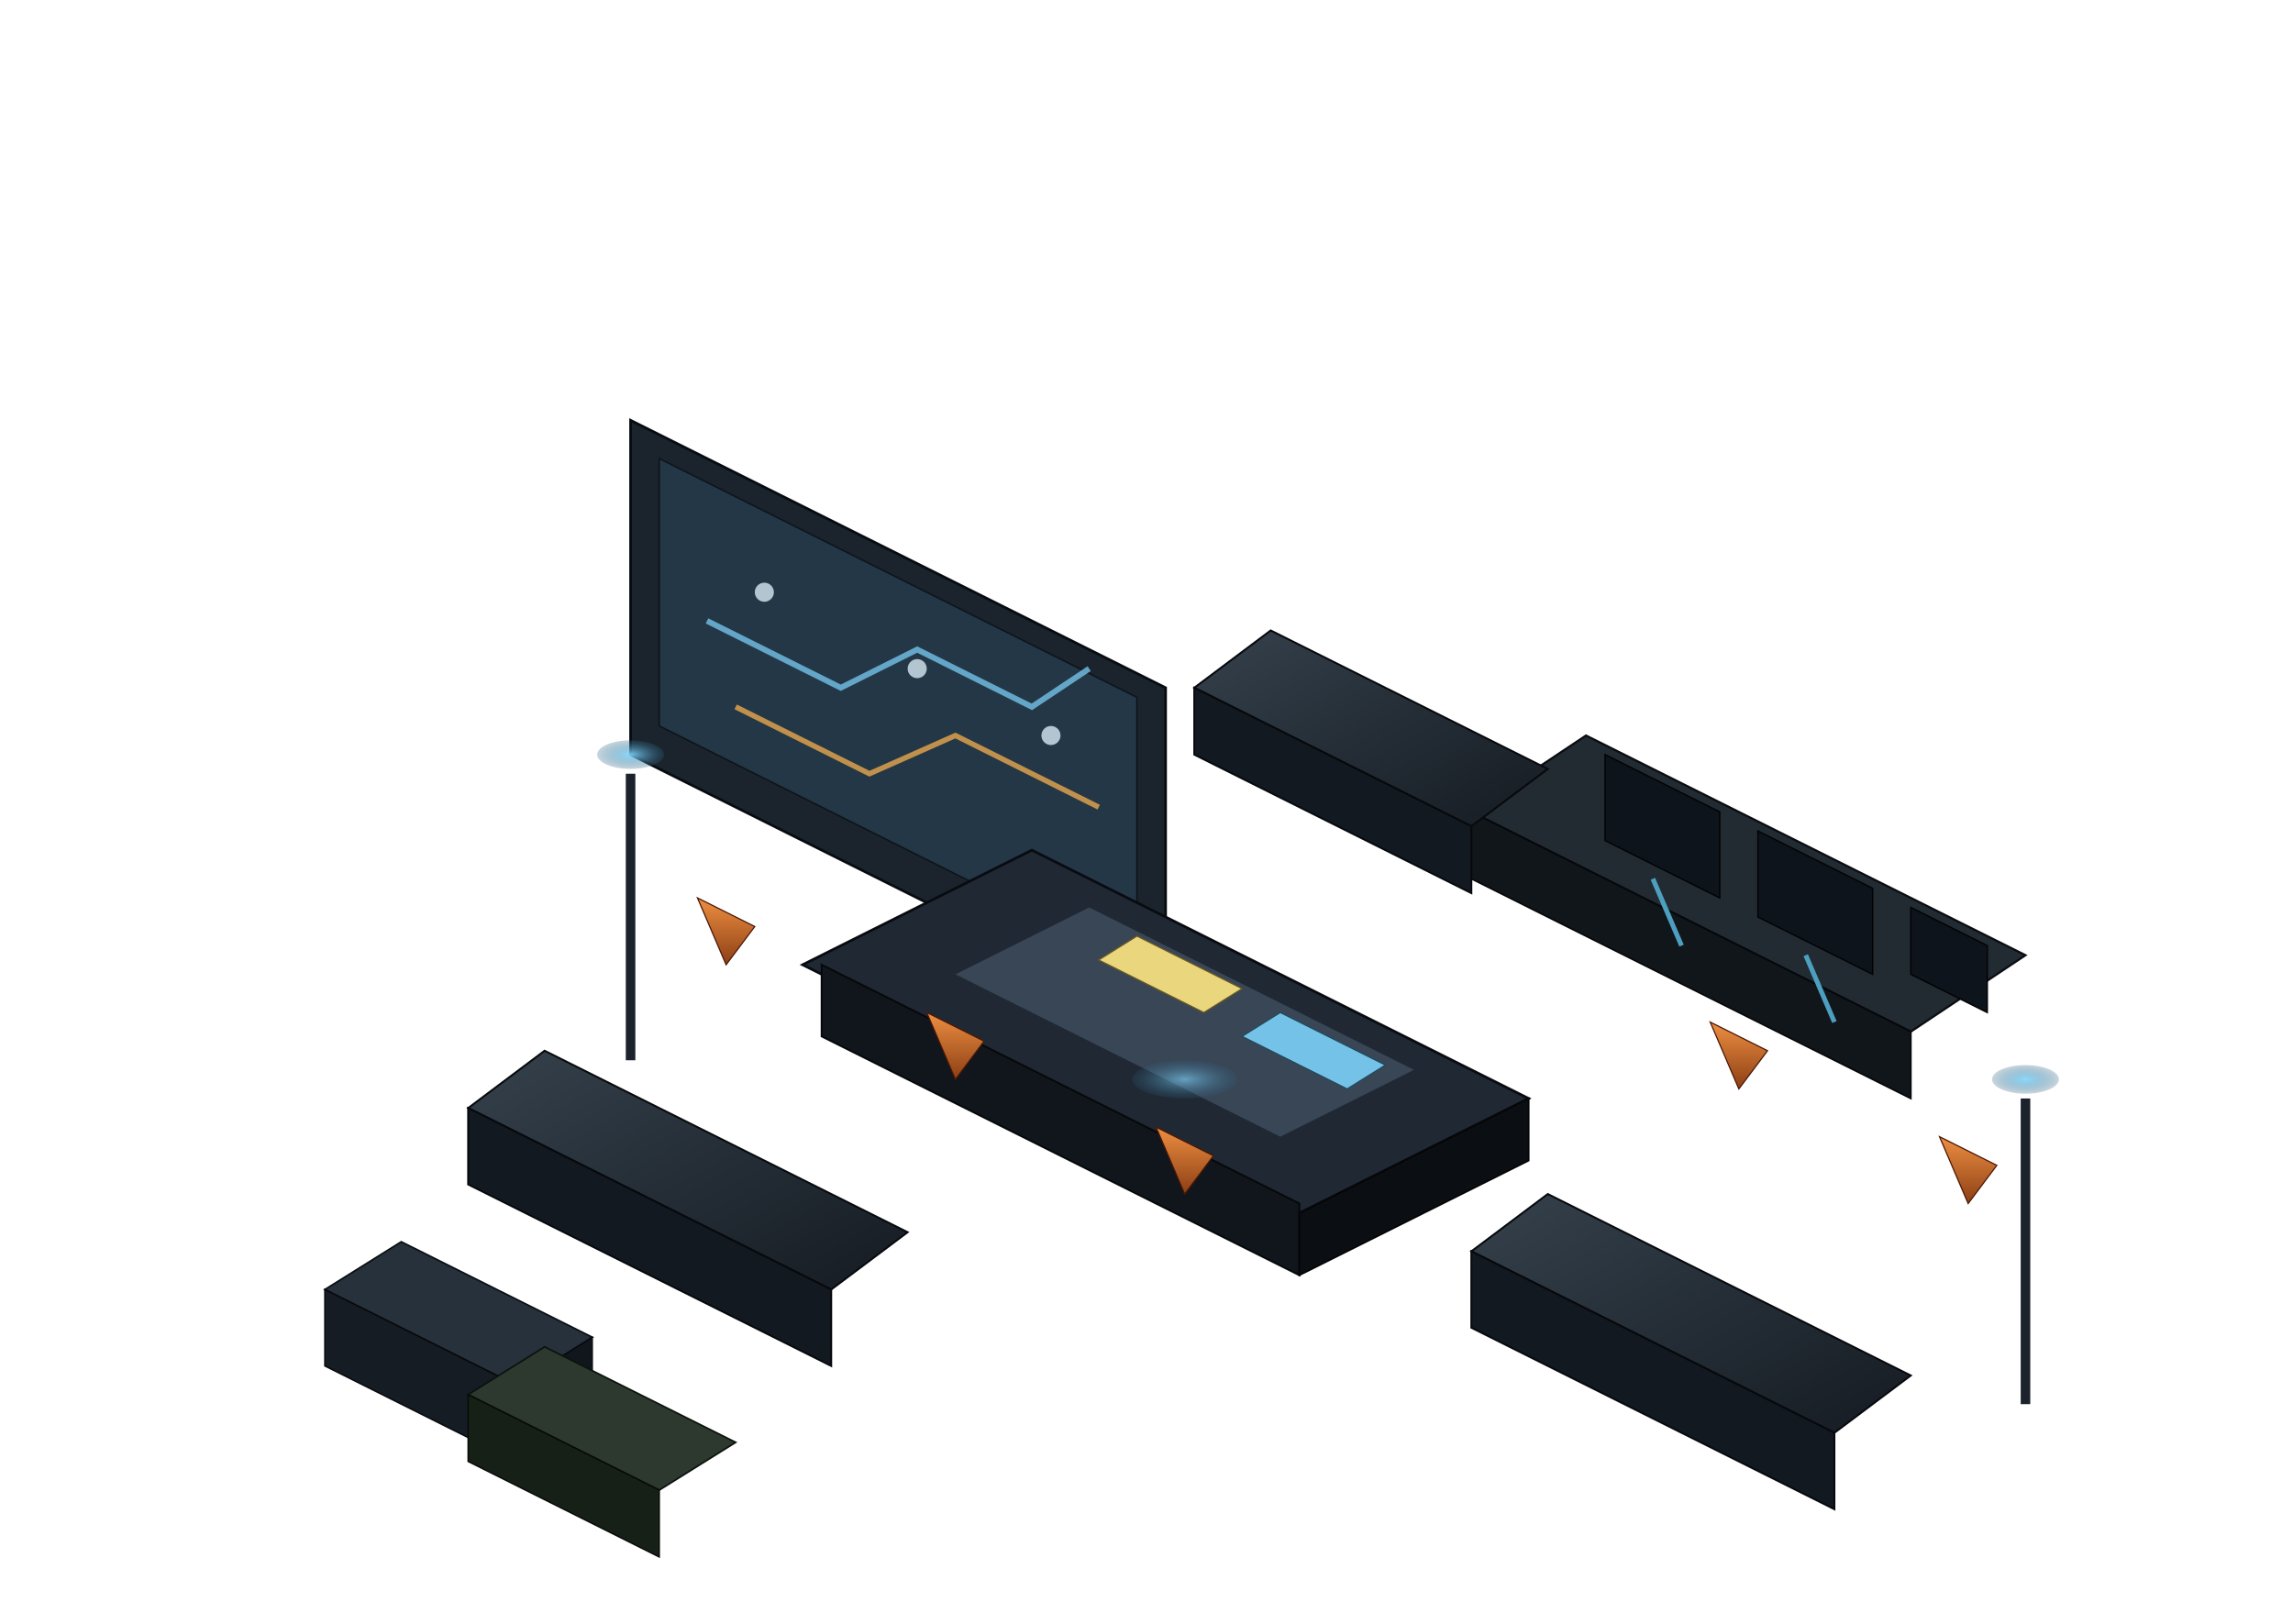
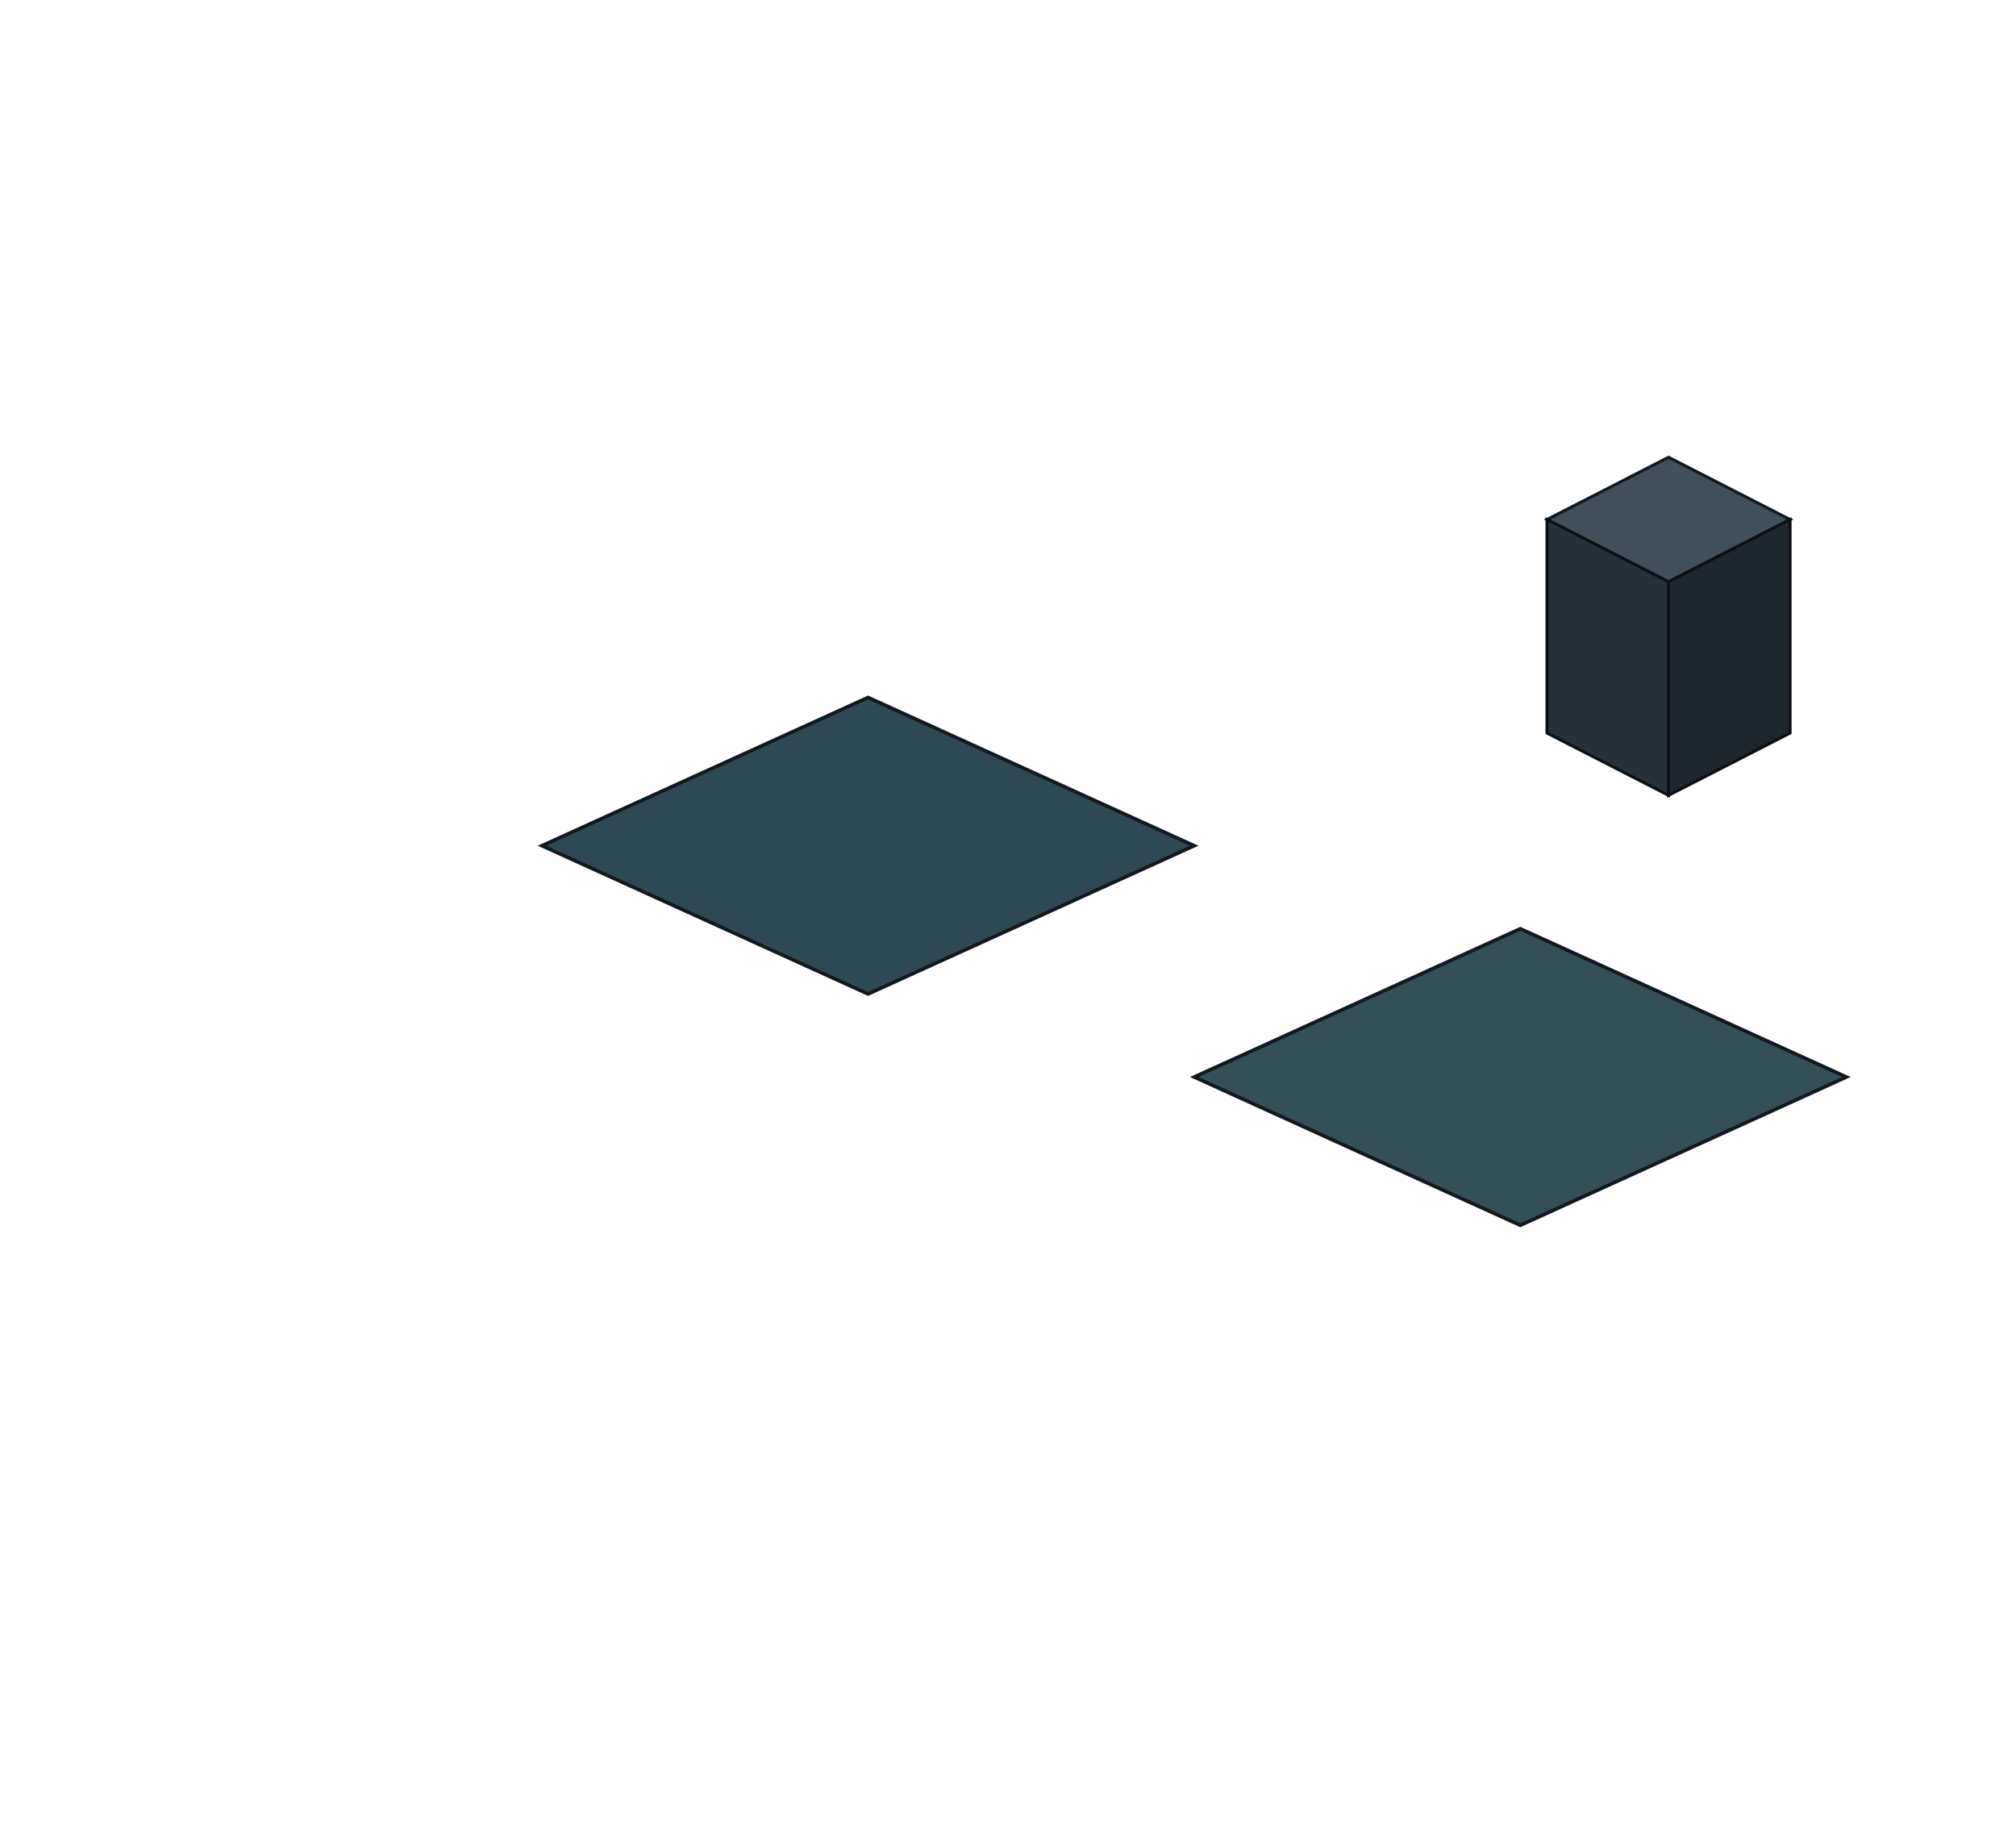
- <svg xmlns="http://www.w3.org/2000/svg" viewBox="-50 0 480 340">
-   <defs>
-     <linearGradient id="drillRubber" x1="0" y1="0" x2="1" y2="1">
-       <stop offset="0" stop-color="#35414c" />
-       <stop offset="1" stop-color="#151b22" />
-     </linearGradient>
-     <linearGradient id="drillOrange" x1="0" y1="0" x2="0" y2="1">
-       <stop offset="0" stop-color="#ee8f42" />
-       <stop offset="1" stop-color="#8c3f14" />
-     </linearGradient>
-     <radialGradient id="drillLight" cx="0.5" cy="0.5" r="0.7">
-       <stop offset="0" stop-color="#7fd6ff" stop-opacity="0.9" />
-       <stop offset="1" stop-color="#0a304a" stop-opacity="0" />
-     </radialGradient>
-   </defs>
-   <g id="scenario-board">
-     <polygon points="82,88 194,144 194,214 82,158" fill="#1b242c" stroke="#080c10" stroke-width="0.55" />
-     <polygon points="88,96 188,146 188,202 88,152" fill="#243747" stroke="#0e151d" stroke-width="0.35" />
-     <polyline points="98,130 126,144 142,136 166,148 178,140" fill="none" stroke="#74c2e8" stroke-width="1.2" opacity="0.8" />
-     <polyline points="104,148 132,162 150,154 180,169" fill="none" stroke="#e8a84e" stroke-width="1.1" opacity="0.8" />
-     <g fill="#d6e8f2" opacity="0.8">
-       <circle cx="110" cy="124" r="2" />
-       <circle cx="142" cy="140" r="2" />
-       <circle cx="170" cy="154" r="2" />
-     </g>
-   </g>
-   <g id="command-table">
-     <polygon points="166,178 270,230 222,254 118,202" fill="#202833" stroke="#080c11" stroke-width="0.55" />
-     <polygon points="122,202 222,252 222,267 122,217" fill="#11161c" stroke="#06080b" stroke-width="0.4" />
-     <polygon points="270,230 222,254 222,267 270,243" fill="#0b0e12" stroke="#040506" stroke-width="0.35" />
-     <polygon points="178,190 246,224 218,238 150,204" fill="#415061" opacity="0.75" />
-     <polygon points="188,196 210,207 202,212 180,201" fill="#e9d67d" stroke="#6b5820" stroke-width="0.25" />
-     <polygon points="218,212 240,223 232,228 210,217" fill="#74c2e8" stroke="#21485a" stroke-width="0.25" />
-     <ellipse cx="198" cy="226" rx="11" ry="4" fill="url(#drillLight)" opacity="0.7" />
-   </g>
-   <g id="comms-bench">
-     <polygon points="282,154 374,200 350,216 258,170" fill="#222a32" stroke="#0a0d11" stroke-width="0.45" />
-     <polygon points="258,170 350,216 350,230 258,184" fill="#11161b" stroke="#05070a" stroke-width="0.35" />
-     <g>
-       <polygon points="286,158 310,170 310,188 286,176" fill="#0e141b" stroke="#020304" stroke-width="0.3" />
-       <polygon points="318,174 342,186 342,204 318,192" fill="#0e141b" stroke="#020304" stroke-width="0.3" />
-       <polygon points="350,190 366,198 366,212 350,204" fill="#0e141b" stroke="#020304" stroke-width="0.3" />
-       <line x1="296" y1="184" x2="302" y2="198" stroke="#4d9fc0" stroke-width="1" />
-       <line x1="328" y1="200" x2="334" y2="214" stroke="#4d9fc0" stroke-width="1" />
-     </g>
-   </g>
-   <g id="movable-barricades" fill="url(#drillRubber)" stroke="#07090c" stroke-width="0.4">
-     <polygon points="64,220 140,258 124,270 48,232" />
-     <polygon points="48,232 124,270 124,286 48,248" fill="#121920" />
-     <polygon points="274,250 350,288 334,300 258,262" />
-     <polygon points="258,262 334,300 334,316 258,278" fill="#121920" />
-     <polygon points="216,132 274,161 258,173 200,144" />
-     <polygon points="200,144 258,173 258,187 200,158" fill="#121920" />
-   </g>
-   <g id="cones-and-lights">
-     <g fill="url(#drillOrange)" stroke="#4a1705" stroke-width="0.25">
-       <polygon points="96,188 108,194 102,202" />
-       <polygon points="144,212 156,218 150,226" />
-       <polygon points="192,236 204,242 198,250" />
-       <polygon points="308,214 320,220 314,228" />
-       <polygon points="356,238 368,244 362,252" />
-     </g>
-     <g>
-       <line x1="82" y1="162" x2="82" y2="222" stroke="#1b222b" stroke-width="2" />
-       <ellipse cx="82" cy="158" rx="7" ry="3" fill="url(#drillLight)" />
-       <line x1="374" y1="230" x2="374" y2="294" stroke="#1b222b" stroke-width="2" />
-       <ellipse cx="374" cy="226" rx="7" ry="3" fill="url(#drillLight)" />
-     </g>
-   </g>
-   <g id="equipment-crates">
-     <polygon points="34,260 74,280 58,290 18,270" fill="#27313b" stroke="#0b0f13" stroke-width="0.35" />
-     <polygon points="18,270 58,290 58,306 18,286" fill="#151c23" stroke="#07090c" stroke-width="0.3" />
-     <polygon points="74,280 58,290 58,306 74,296" fill="#10161c" stroke="#05070a" stroke-width="0.25" />
-     <polygon points="64,282 104,302 88,312 48,292" fill="#2d382f" stroke="#0c120d" stroke-width="0.35" />
-     <polygon points="48,292 88,312 88,326 48,306" fill="#172016" stroke="#070a06" stroke-width="0.3" />
+ <svg xmlns="http://www.w3.org/2000/svg" viewBox="-90 0 680 620">
+   <polygon id="mat-a" points="202.8,235.2 312.8,285.2 202.8,335.2 92.8,285.2" fill="#2f4954" stroke="#121820" stroke-width="1.2" />
+   <polygon id="mat-b" points="422.8,313.2 532.8,363.2 422.8,413.2 312.8,363.2" fill="#344f58" stroke="#121820" stroke-width="1.2" />
+   <g id="gear">
+     <polygon points="472.8,154.2 513.8,175.2 472.8,196.2 431.8,175.2" fill="#40505b" stroke="#111722" stroke-width="1" />
+     <polygon points="431.8,175.2 472.8,196.2 472.8,268.2 431.8,247.2" fill="#26323b" stroke="#0b0f16" stroke-width="1" />
+     <polygon points="472.8,196.2 513.8,175.2 513.8,247.2 472.8,268.2" fill="#1c2730" stroke="#0b0f16" stroke-width="1" />
  </g>
</svg>
